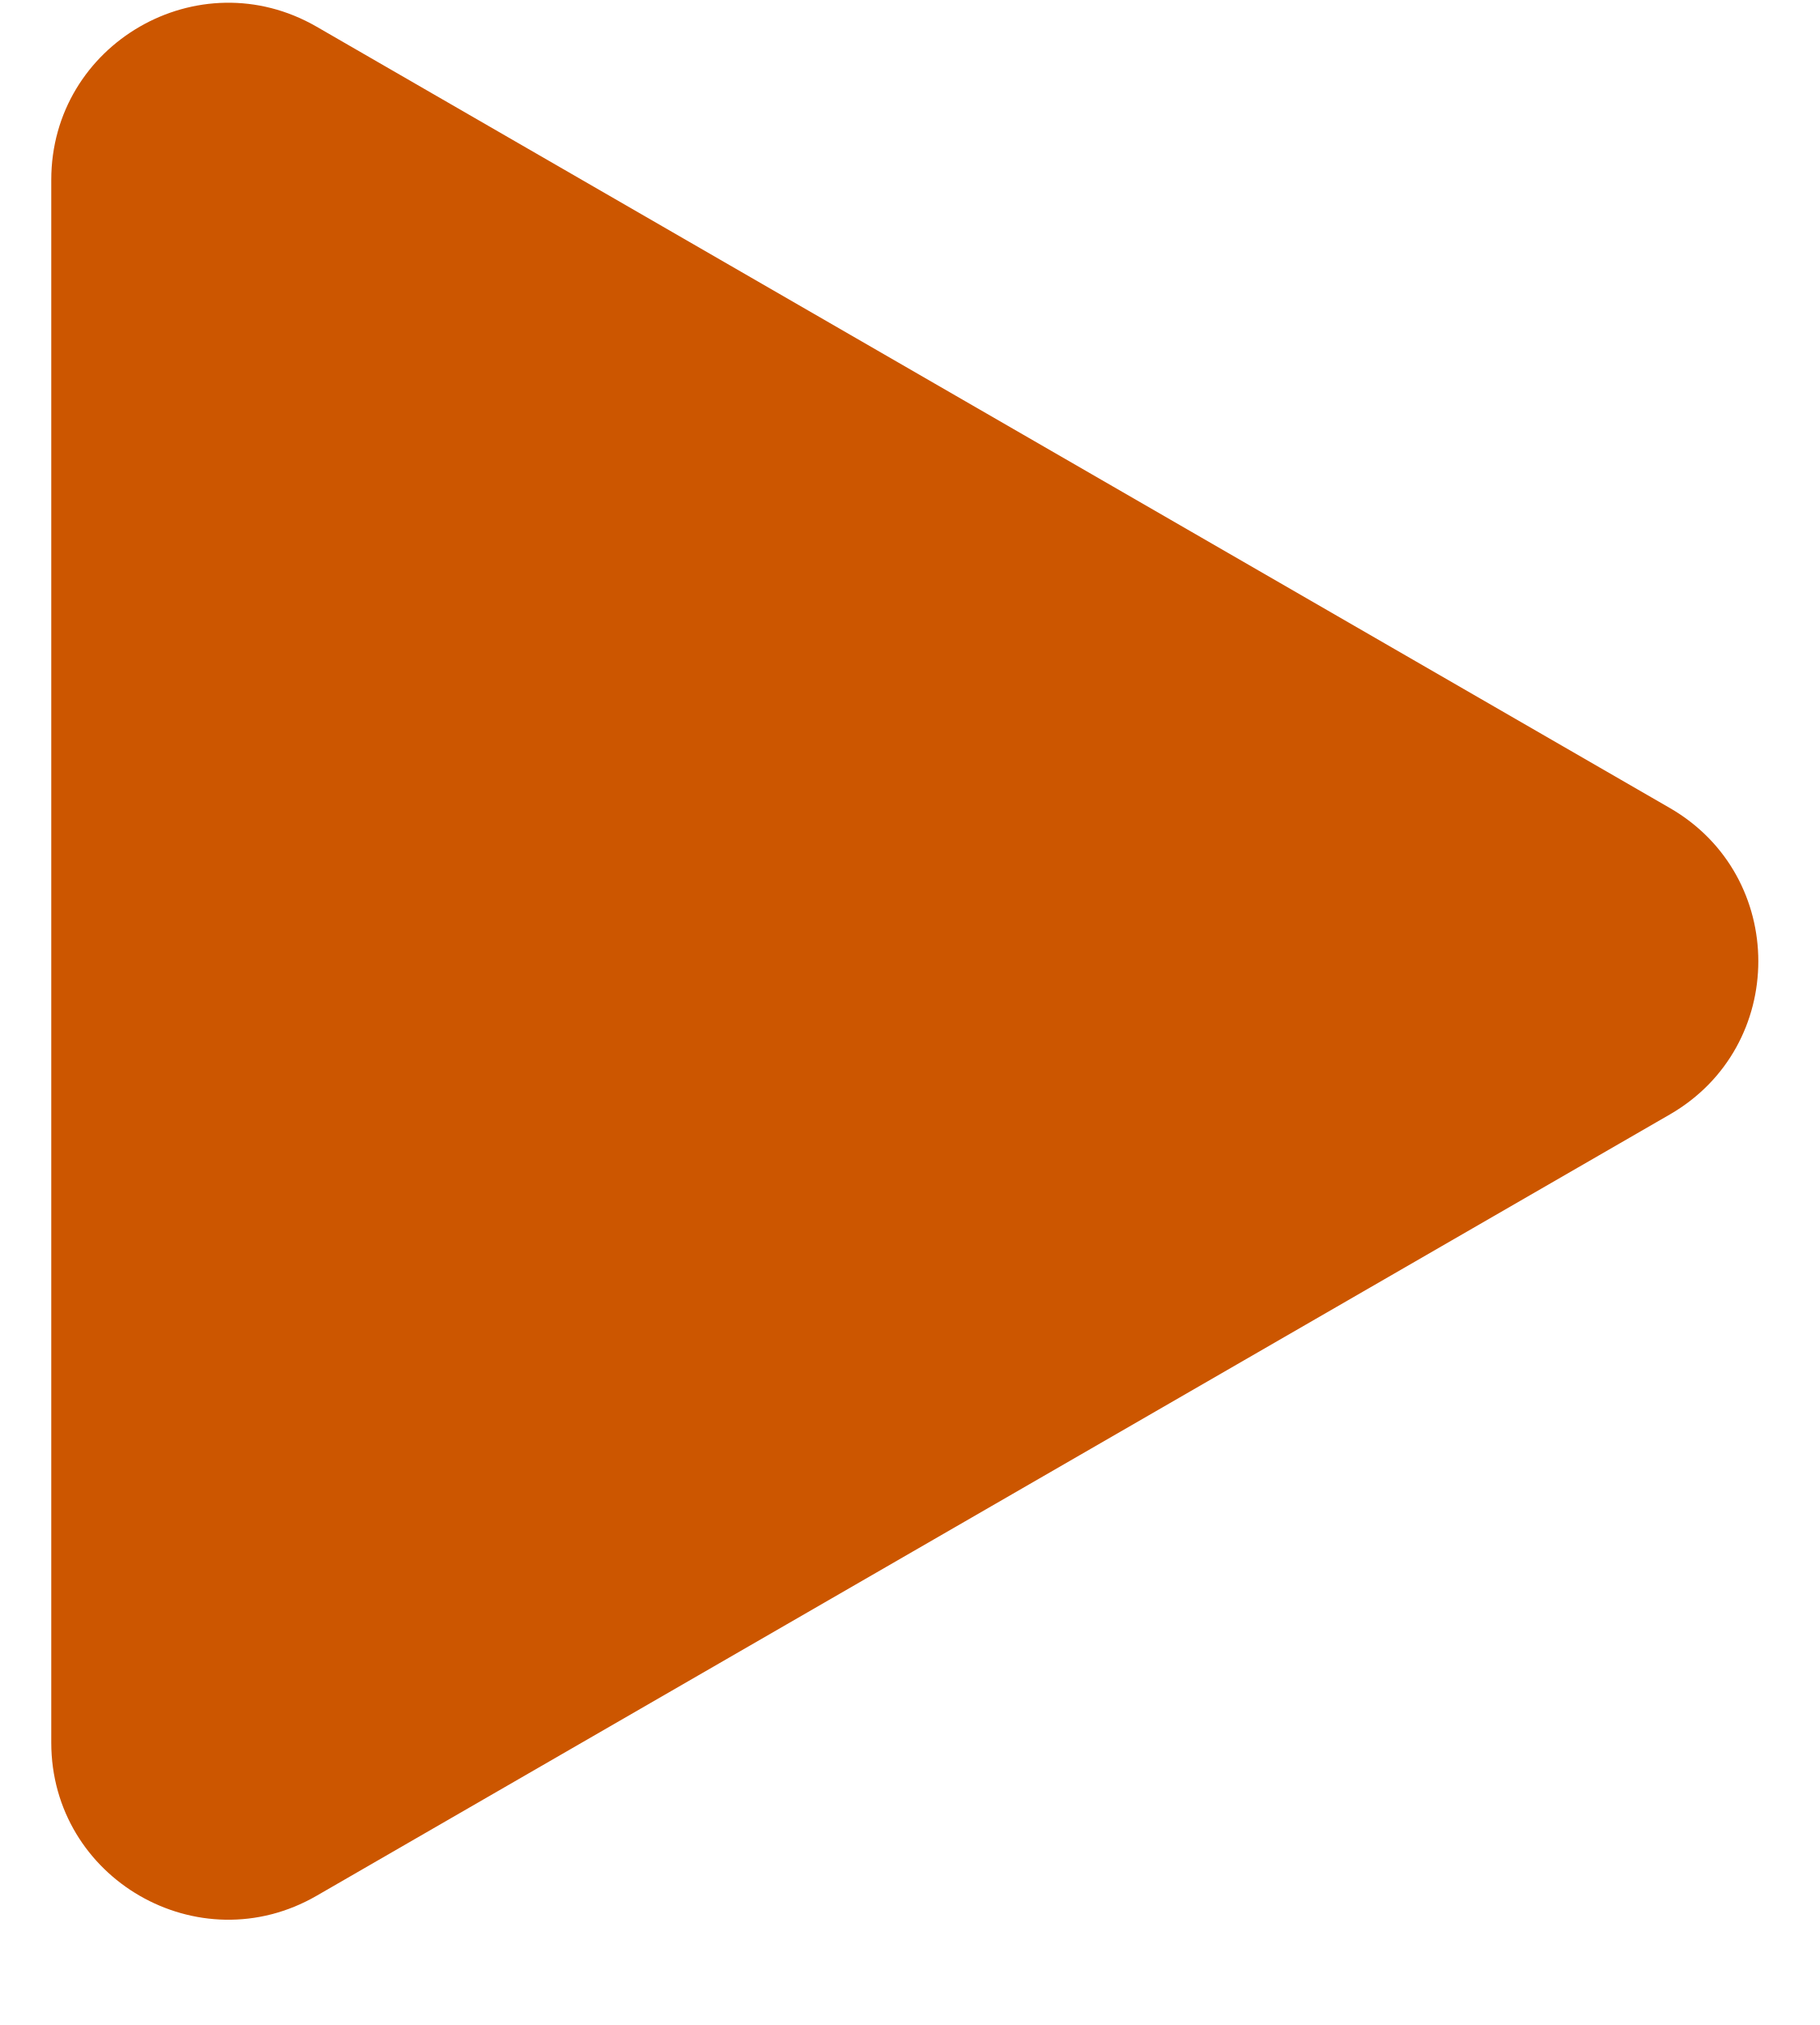
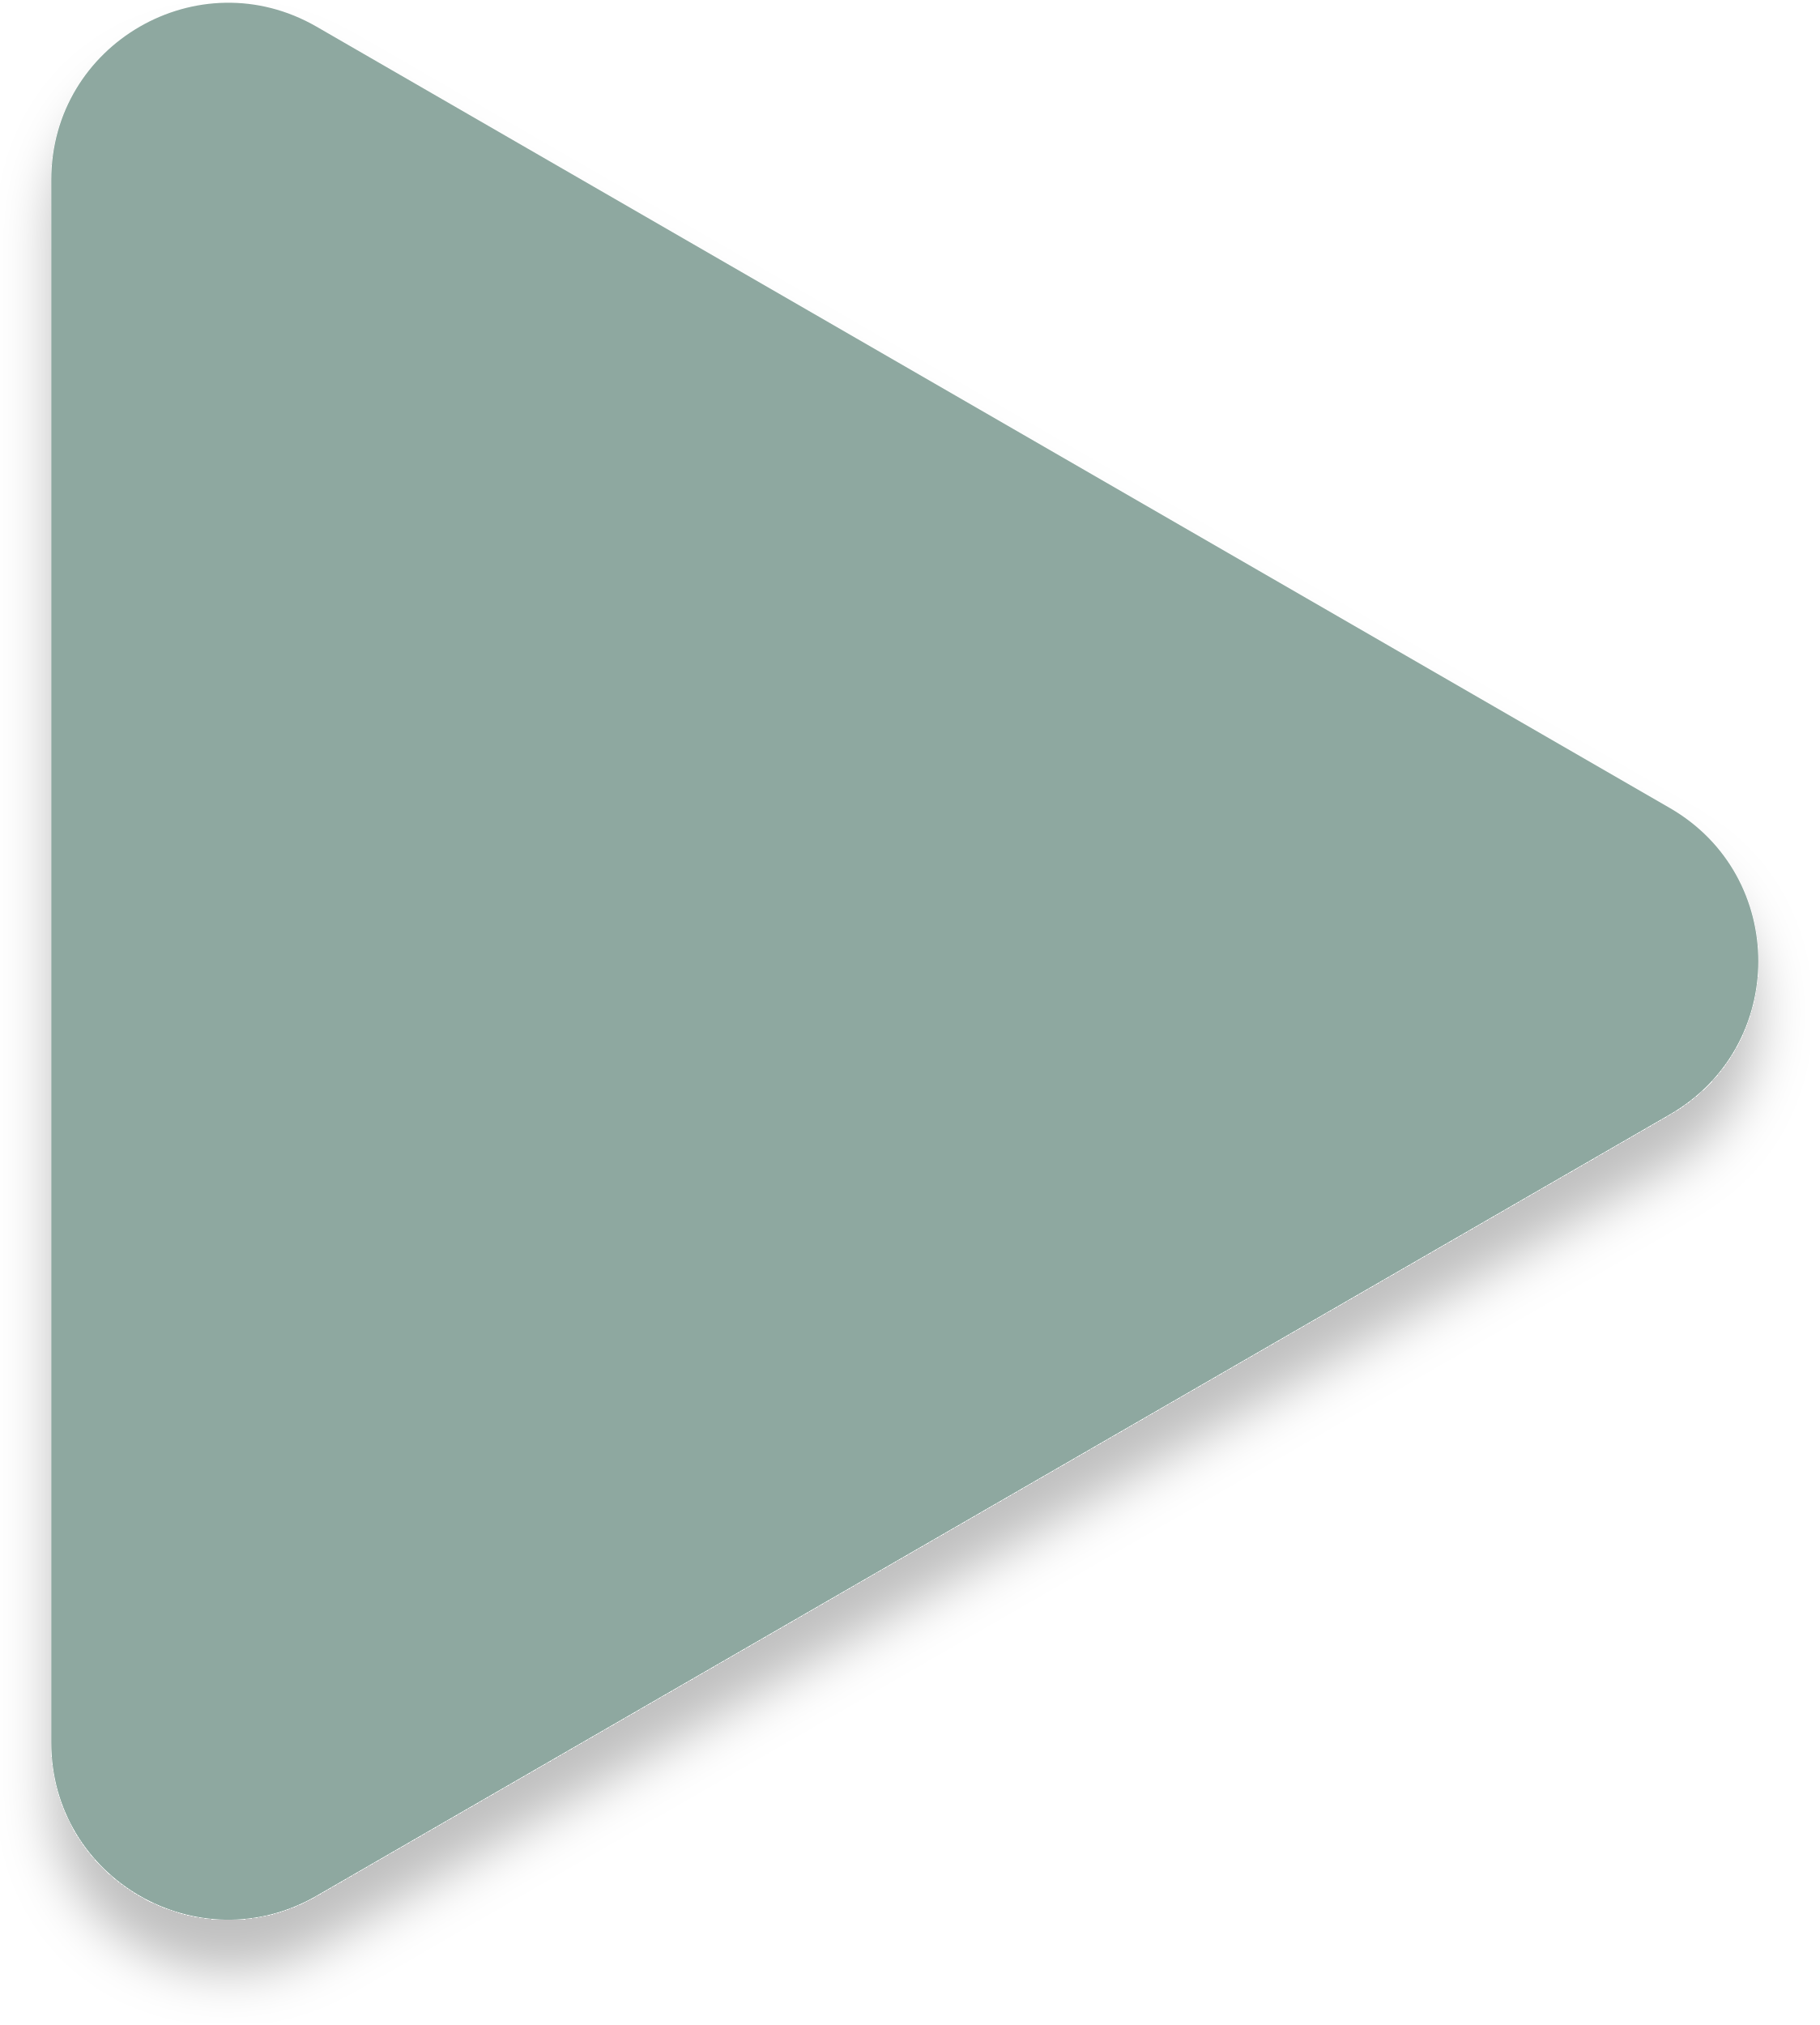
<svg xmlns="http://www.w3.org/2000/svg" width="142" height="158" viewBox="0 0 142 158" fill="none">
  <g filter="url(#filter0_d_227_4)">
-     <path d="M130.296 63.046C139.498 68.359 139.498 81.641 130.296 86.954L24.704 147.917C15.502 153.23 4 146.589 4 135.963L4 14.037C4 3.411 15.502 -3.23 24.704 2.083L130.296 63.046Z" fill="rgba(204,86,0, 1)" />
+     <path d="M130.296 63.046C139.498 68.359 139.498 81.641 130.296 86.954L24.704 147.917C15.502 153.23 4 146.589 4 135.963L4 14.037C4 3.411 15.502 -3.23 24.704 2.083L130.296 63.046Z" fill="#8EA8A0" />
  </g>
  <defs>
    <filter id="filter0_d_227_4" x="0" y="0.213" width="141.197" height="157.573" filterUnits="userSpaceOnUse" color-interpolation-filters="sRGB">
      <feFlood flood-opacity="0" result="BackgroundImageFix" />
-       <feColorMatrix in="SourceAlpha" type="matrix" values="0 0 0 0 0 0 0 0 0 0 0 0 0 0 0 0 0 0 0 0" result="hardAlpha" />
+       <feColorMatrix in="SourceAlpha" type="matrix" values="0 0 0 0 0 0 0 0 0 0 0 0 0 0 0 0 0 0 127 0" result="hardAlpha" />
      <feOffset dy="4" />
      <feGaussianBlur stdDeviation="2" />
      <feComposite in2="hardAlpha" operator="out" />
      <feColorMatrix type="matrix" values="0 0 0 0 0 0 0 0 0 0 0 0 0 0 0 0 0 0 0.25 0" />
      <feBlend mode="normal" in2="BackgroundImageFix" result="effect1_dropShadow_227_4" />
      <feBlend mode="normal" in="SourceGraphic" in2="effect1_dropShadow_227_4" result="shape" />
    </filter>
  </defs>
</svg>
